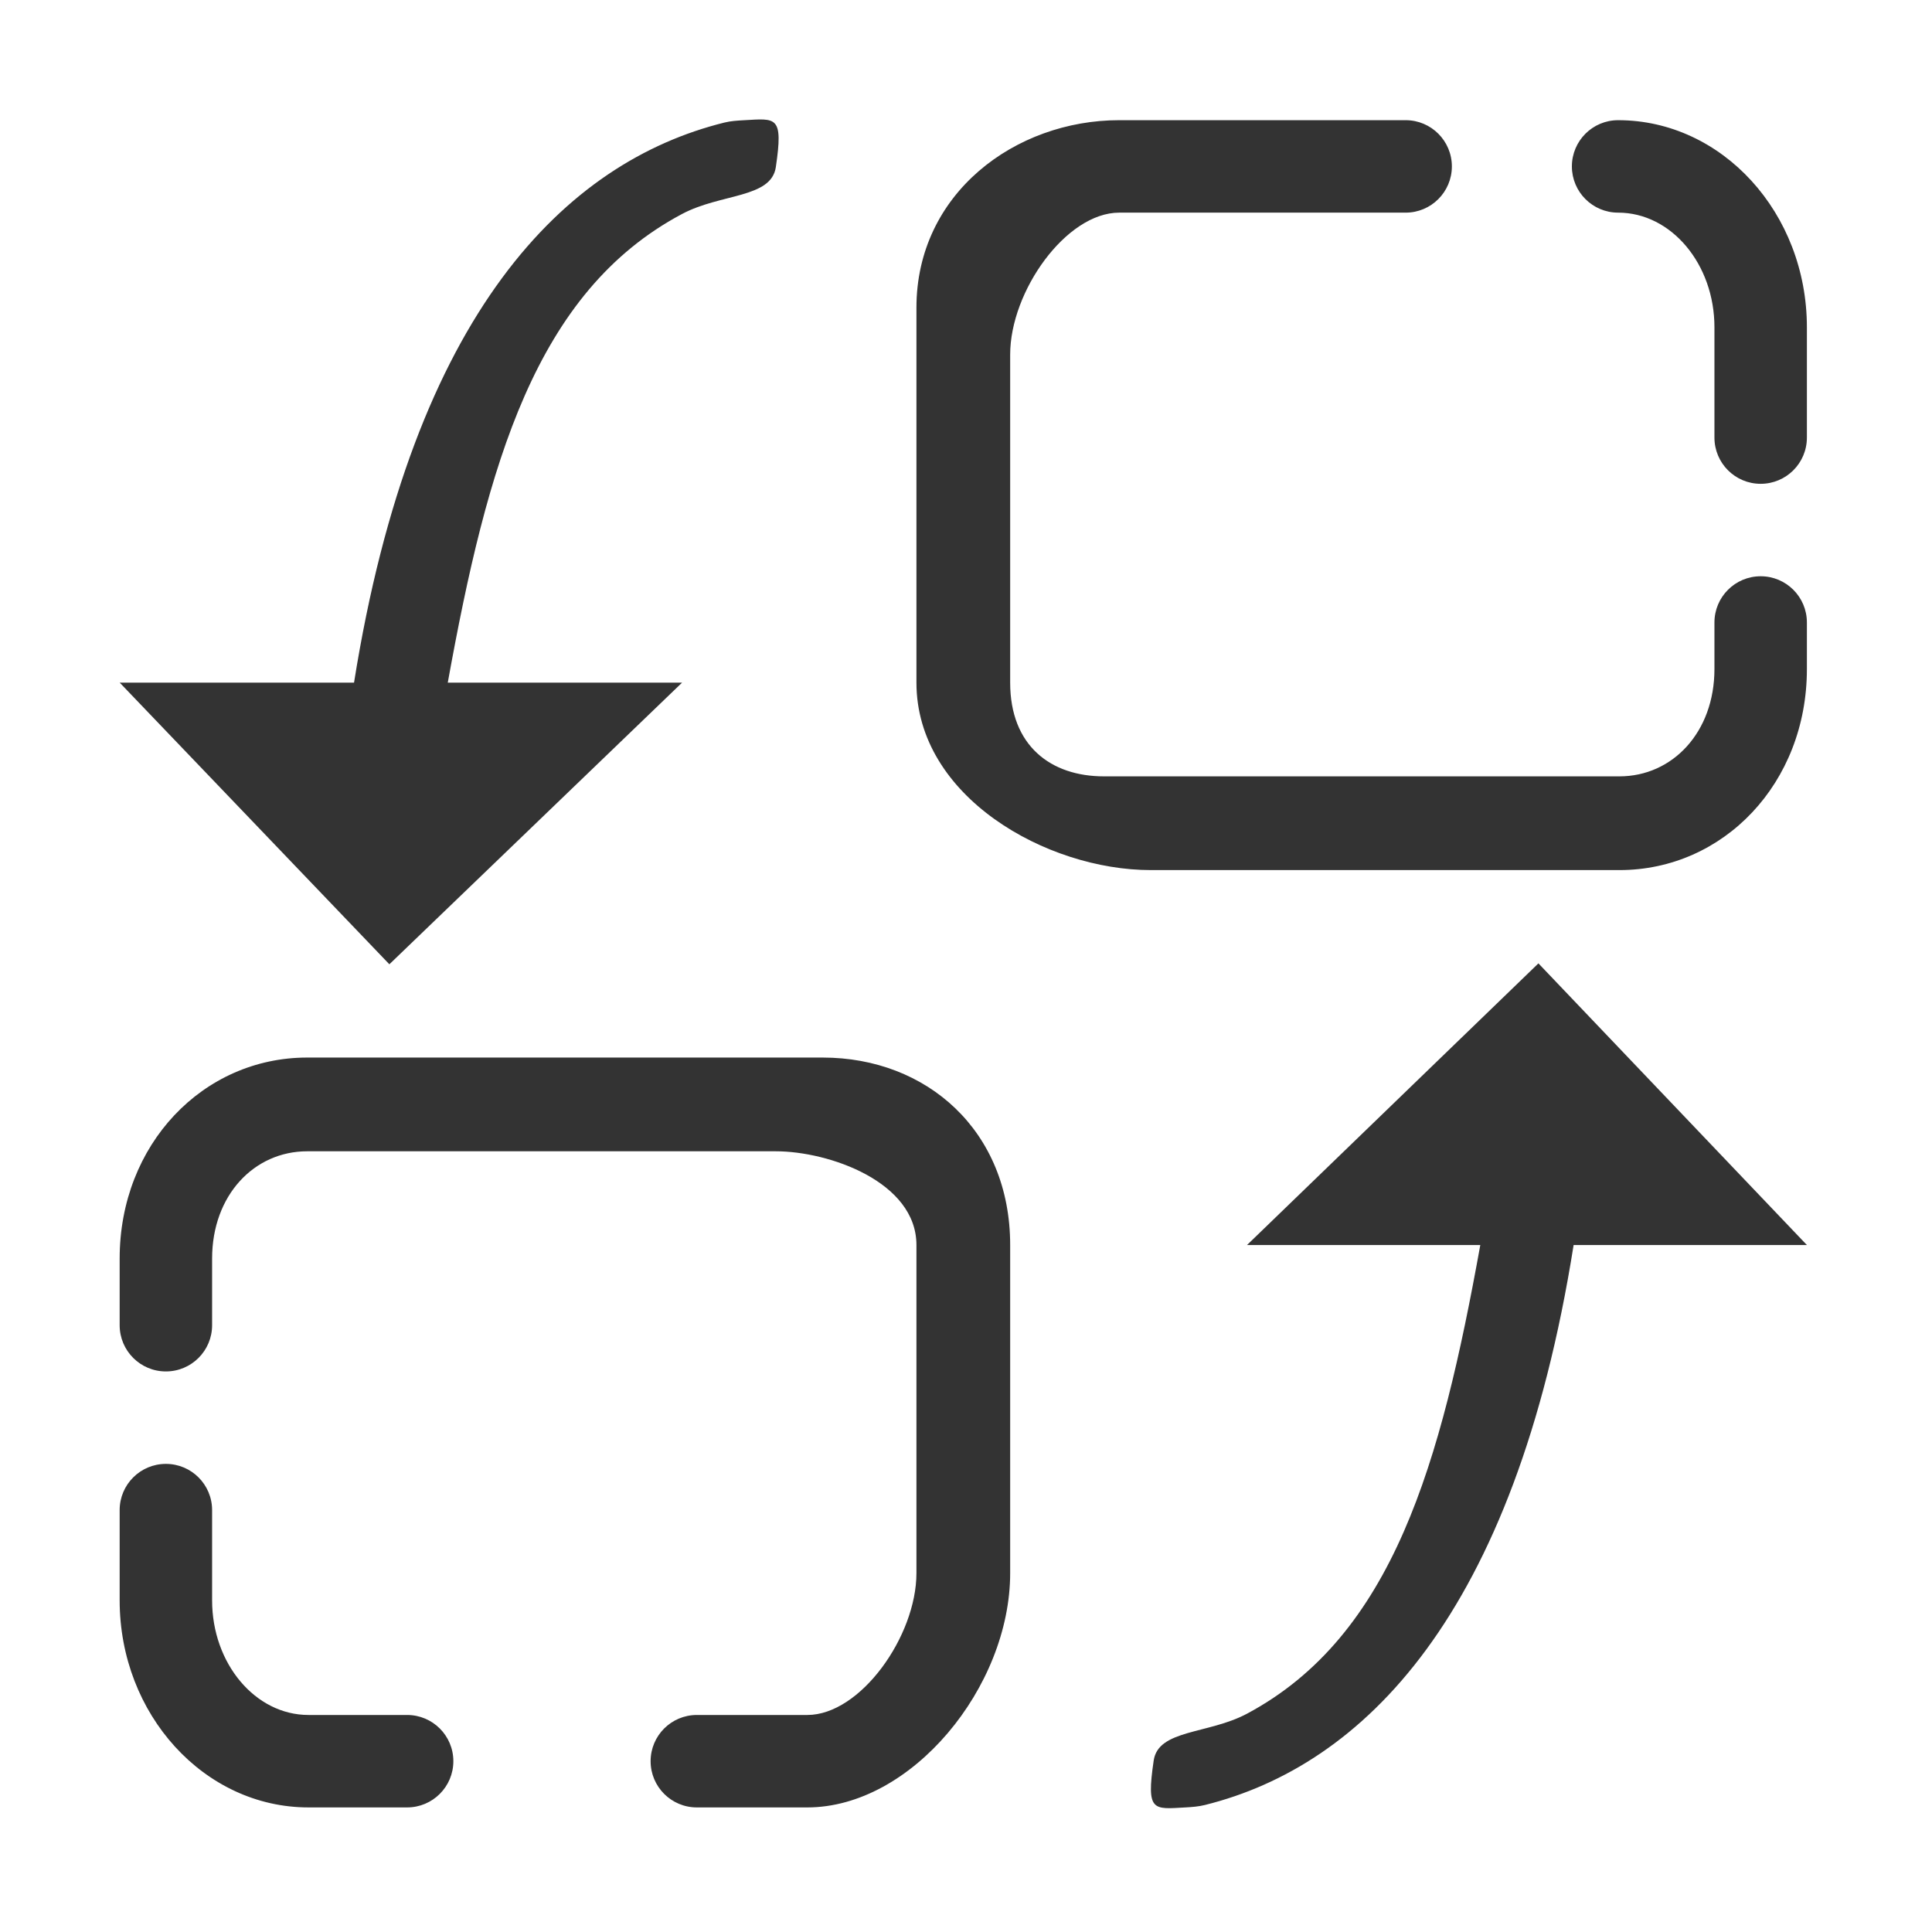
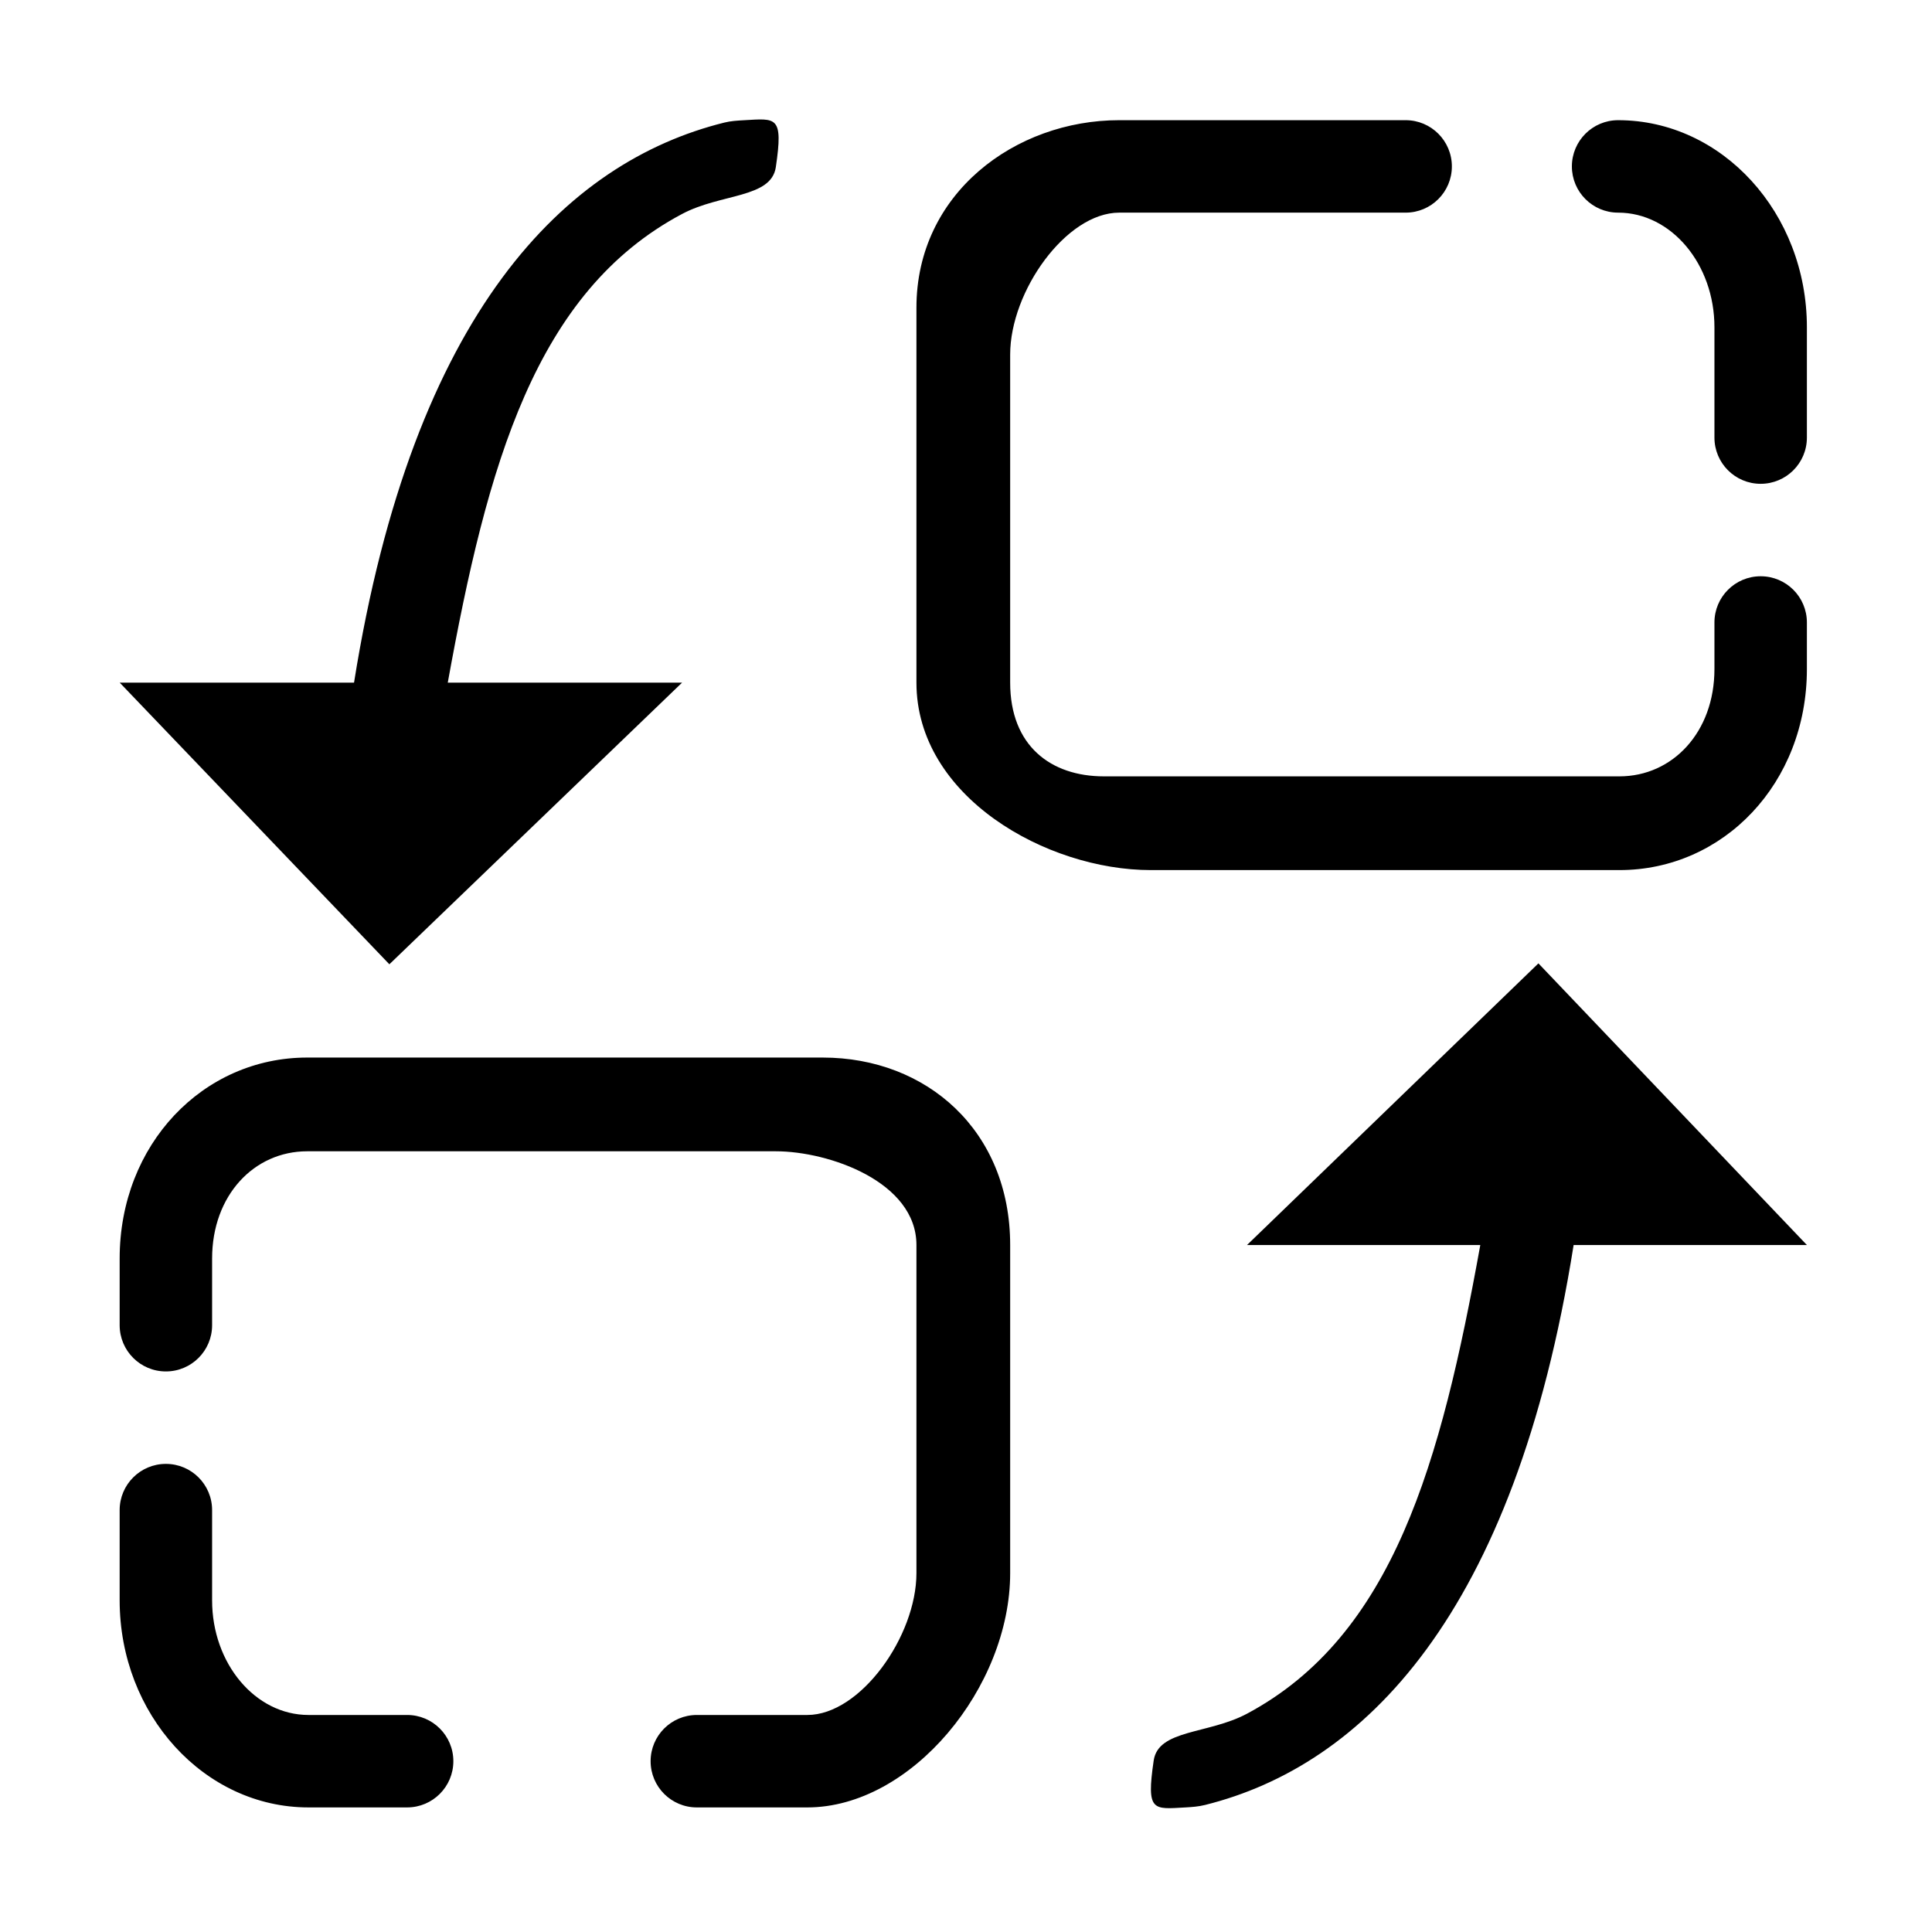
<svg xmlns="http://www.w3.org/2000/svg" class="icon" width="200px" height="200.00px" viewBox="0 0 1024 1024" version="1.1">
-   <path fill="#333333" d="M858.33 461.165 609.931 461.165c-55.164 0-124.202-38.861-124.202-99.361L485.729 163.082c0-60.546 52.321-99.382 107.487-99.382l151.803 0c13.538 0 24.503 10.965 24.503 24.499s-10.965 24.503-24.503 24.503L593.216 112.702c-28.142 0-57.806 41.698-57.806 75.22l0 173.882c0 33.476 21.54 49.68 49.68 49.68l273.24 0c28.138 0 50.359-23.386 50.359-56.858l0-24.697c0-13.535 10.968-24.5 24.503-24.5 13.534 0 24.499 10.965 24.499 24.5l0 24.697C957.692 415.127 913.495 461.165 858.33 461.165zM933.192 256.43c-13.536 0-24.503-10.965-24.503-24.503l0-58.459c0-33.526-22.9-60.766-51.061-60.766-13.513 0-24.499-10.968-24.499-24.503s10.986-24.499 24.499-24.499c55.187 0 100.064 49.219 100.064 109.768l0 58.459C957.692 245.466 946.727 256.43 933.192 256.43zM535.411 659.889l0 173.881c0 60.5-52.35 124.202-107.514 124.202l-58.559 0c-13.537 0-24.499-10.966-24.499-24.499 0-13.538 10.962-24.5 24.499-24.5l58.559 0c28.138 0 57.833-41.725 57.833-75.202L485.73 659.889c0-33.524-46.382-49.682-74.521-49.682L162.806 610.208c-28.141 0-50.387 23.335-50.387 56.86l0 35.32c0 13.537-10.962 24.502-24.5 24.502-13.535 0-24.499-10.965-24.499-24.502l0-35.32c0-60.545 44.221-106.541 99.386-106.541l273.243 0C491.21 560.527 535.411 599.342 535.411 659.889zM361.527 113.402c-77.821 41.339-103.269 132.767-124.201 248.403L361.527 361.805l-155.154 149.286L63.444 361.805l124.202 0c31.364-196.877 112.41-276.005 196.195-296.82 3.472-0.874 6.989-1.068 10.436-1.264 17.124-0.945 20.982-2.546 16.932 24.84C408.756 105.156 382.145 102.44 361.527 113.402zM87.92 775.89c13.537 0 24.5 10.965 24.5 24.499l0 47.838c0 33.477 22.902 60.744 51.064 60.744l52.3 0c13.535 0 24.503 10.962 24.503 24.5 0 13.534-10.969 24.499-24.503 24.499l-52.3 0c-55.189 0-100.064-49.245-100.064-109.744l0-47.838C63.421 786.855 74.385 775.89 87.92 775.89zM660.943 908.291c77.456-41.385 102.779-132.788 123.644-248.401L660.943 659.889l154.452-149.284 142.299 149.284L834.051 659.889c-31.222 196.854-111.905 275.983-195.329 296.773-3.468 0.874-6.962 1.114-10.379 1.31-17.08 0.922-20.89 2.523-16.864-24.841C613.906 916.54 640.398 919.256 660.943 908.291z" />
+   <path d="M858.33 461.165 609.931 461.165c-55.164 0-124.202-38.861-124.202-99.361L485.729 163.082c0-60.546 52.321-99.382 107.487-99.382l151.803 0c13.538 0 24.503 10.965 24.503 24.499s-10.965 24.503-24.503 24.503L593.216 112.702c-28.142 0-57.806 41.698-57.806 75.22l0 173.882c0 33.476 21.54 49.68 49.68 49.68l273.24 0c28.138 0 50.359-23.386 50.359-56.858l0-24.697c0-13.535 10.968-24.5 24.503-24.5 13.534 0 24.499 10.965 24.499 24.5l0 24.697C957.692 415.127 913.495 461.165 858.33 461.165zM933.192 256.43c-13.536 0-24.503-10.965-24.503-24.503l0-58.459c0-33.526-22.9-60.766-51.061-60.766-13.513 0-24.499-10.968-24.499-24.503s10.986-24.499 24.499-24.499c55.187 0 100.064 49.219 100.064 109.768l0 58.459C957.692 245.466 946.727 256.43 933.192 256.43zM535.411 659.889l0 173.881c0 60.5-52.35 124.202-107.514 124.202l-58.559 0c-13.537 0-24.499-10.966-24.499-24.499 0-13.538 10.962-24.5 24.499-24.5l58.559 0c28.138 0 57.833-41.725 57.833-75.202L485.73 659.889c0-33.524-46.382-49.682-74.521-49.682L162.806 610.208c-28.141 0-50.387 23.335-50.387 56.86l0 35.32c0 13.537-10.962 24.502-24.5 24.502-13.535 0-24.499-10.965-24.499-24.502l0-35.32c0-60.545 44.221-106.541 99.386-106.541l273.243 0C491.21 560.527 535.411 599.342 535.411 659.889zM361.527 113.402c-77.821 41.339-103.269 132.767-124.201 248.403L361.527 361.805l-155.154 149.286L63.444 361.805l124.202 0c31.364-196.877 112.41-276.005 196.195-296.82 3.472-0.874 6.989-1.068 10.436-1.264 17.124-0.945 20.982-2.546 16.932 24.84C408.756 105.156 382.145 102.44 361.527 113.402zM87.92 775.89c13.537 0 24.5 10.965 24.5 24.499l0 47.838c0 33.477 22.902 60.744 51.064 60.744l52.3 0c13.535 0 24.503 10.962 24.503 24.5 0 13.534-10.969 24.499-24.503 24.499l-52.3 0c-55.189 0-100.064-49.245-100.064-109.744l0-47.838C63.421 786.855 74.385 775.89 87.92 775.89zM660.943 908.291c77.456-41.385 102.779-132.788 123.644-248.401L660.943 659.889l154.452-149.284 142.299 149.284L834.051 659.889c-31.222 196.854-111.905 275.983-195.329 296.773-3.468 0.874-6.962 1.114-10.379 1.31-17.08 0.922-20.89 2.523-16.864-24.841C613.906 916.54 640.398 919.256 660.943 908.291z" />
</svg>
